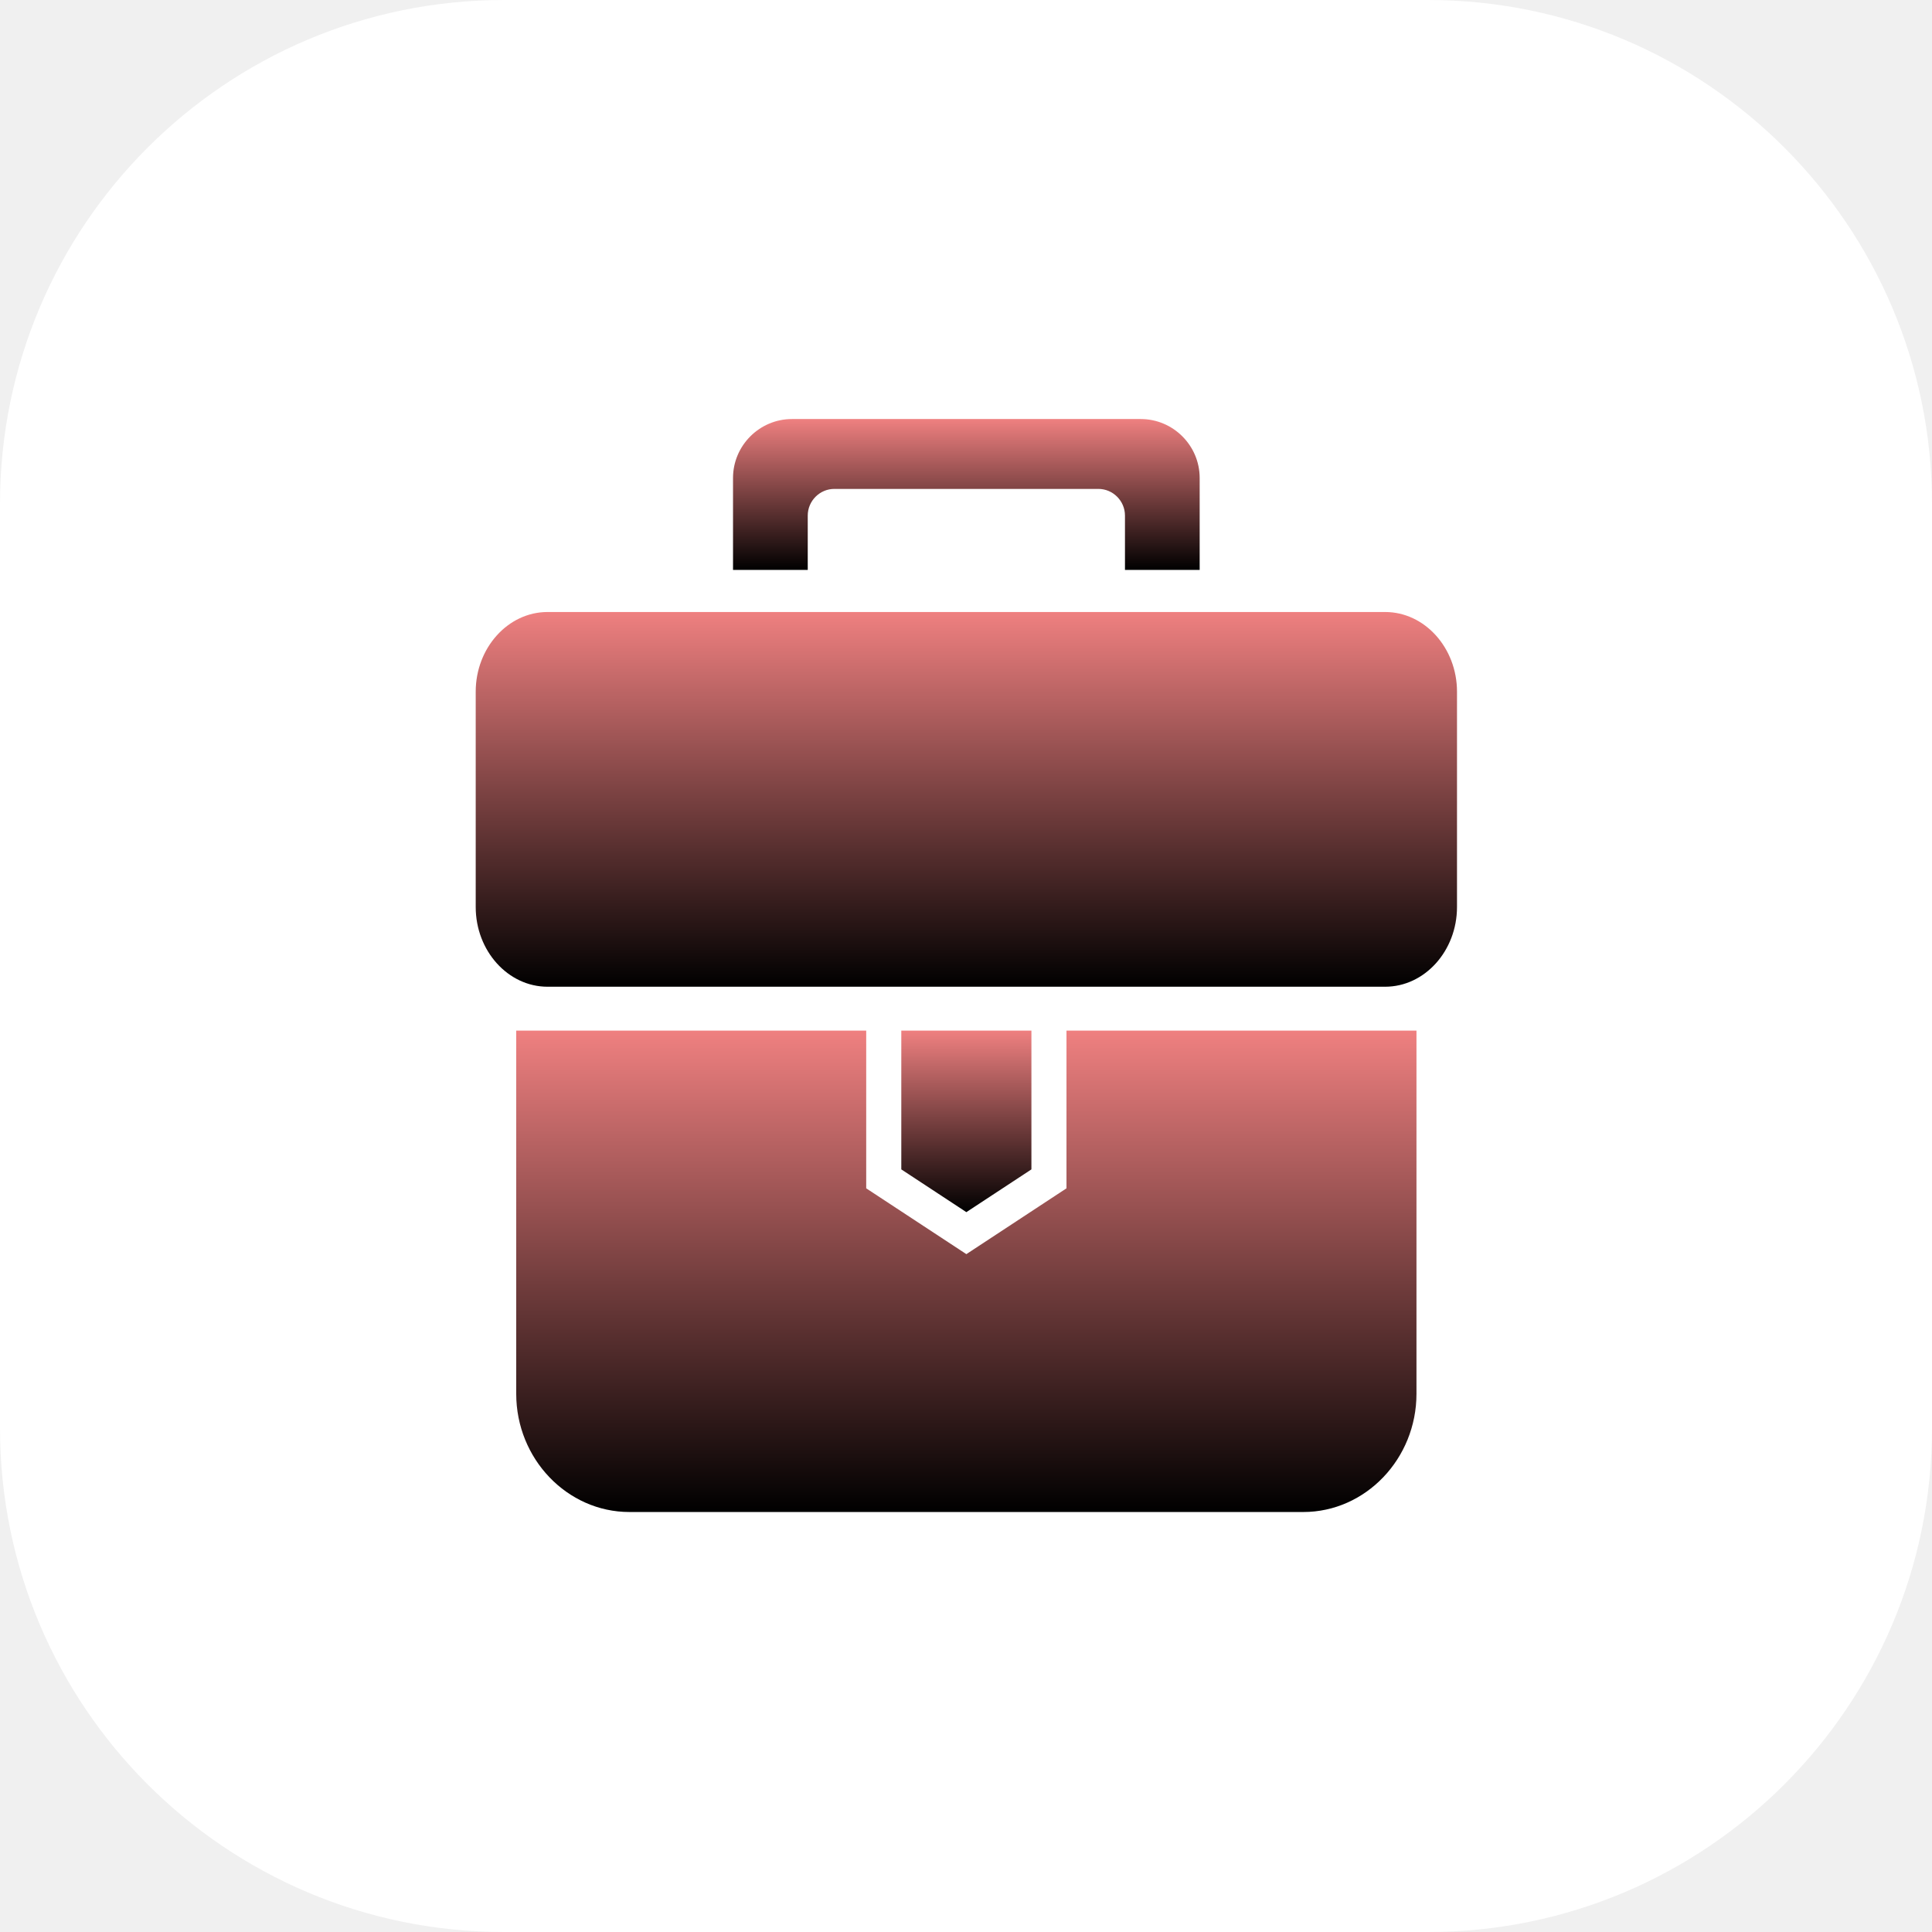
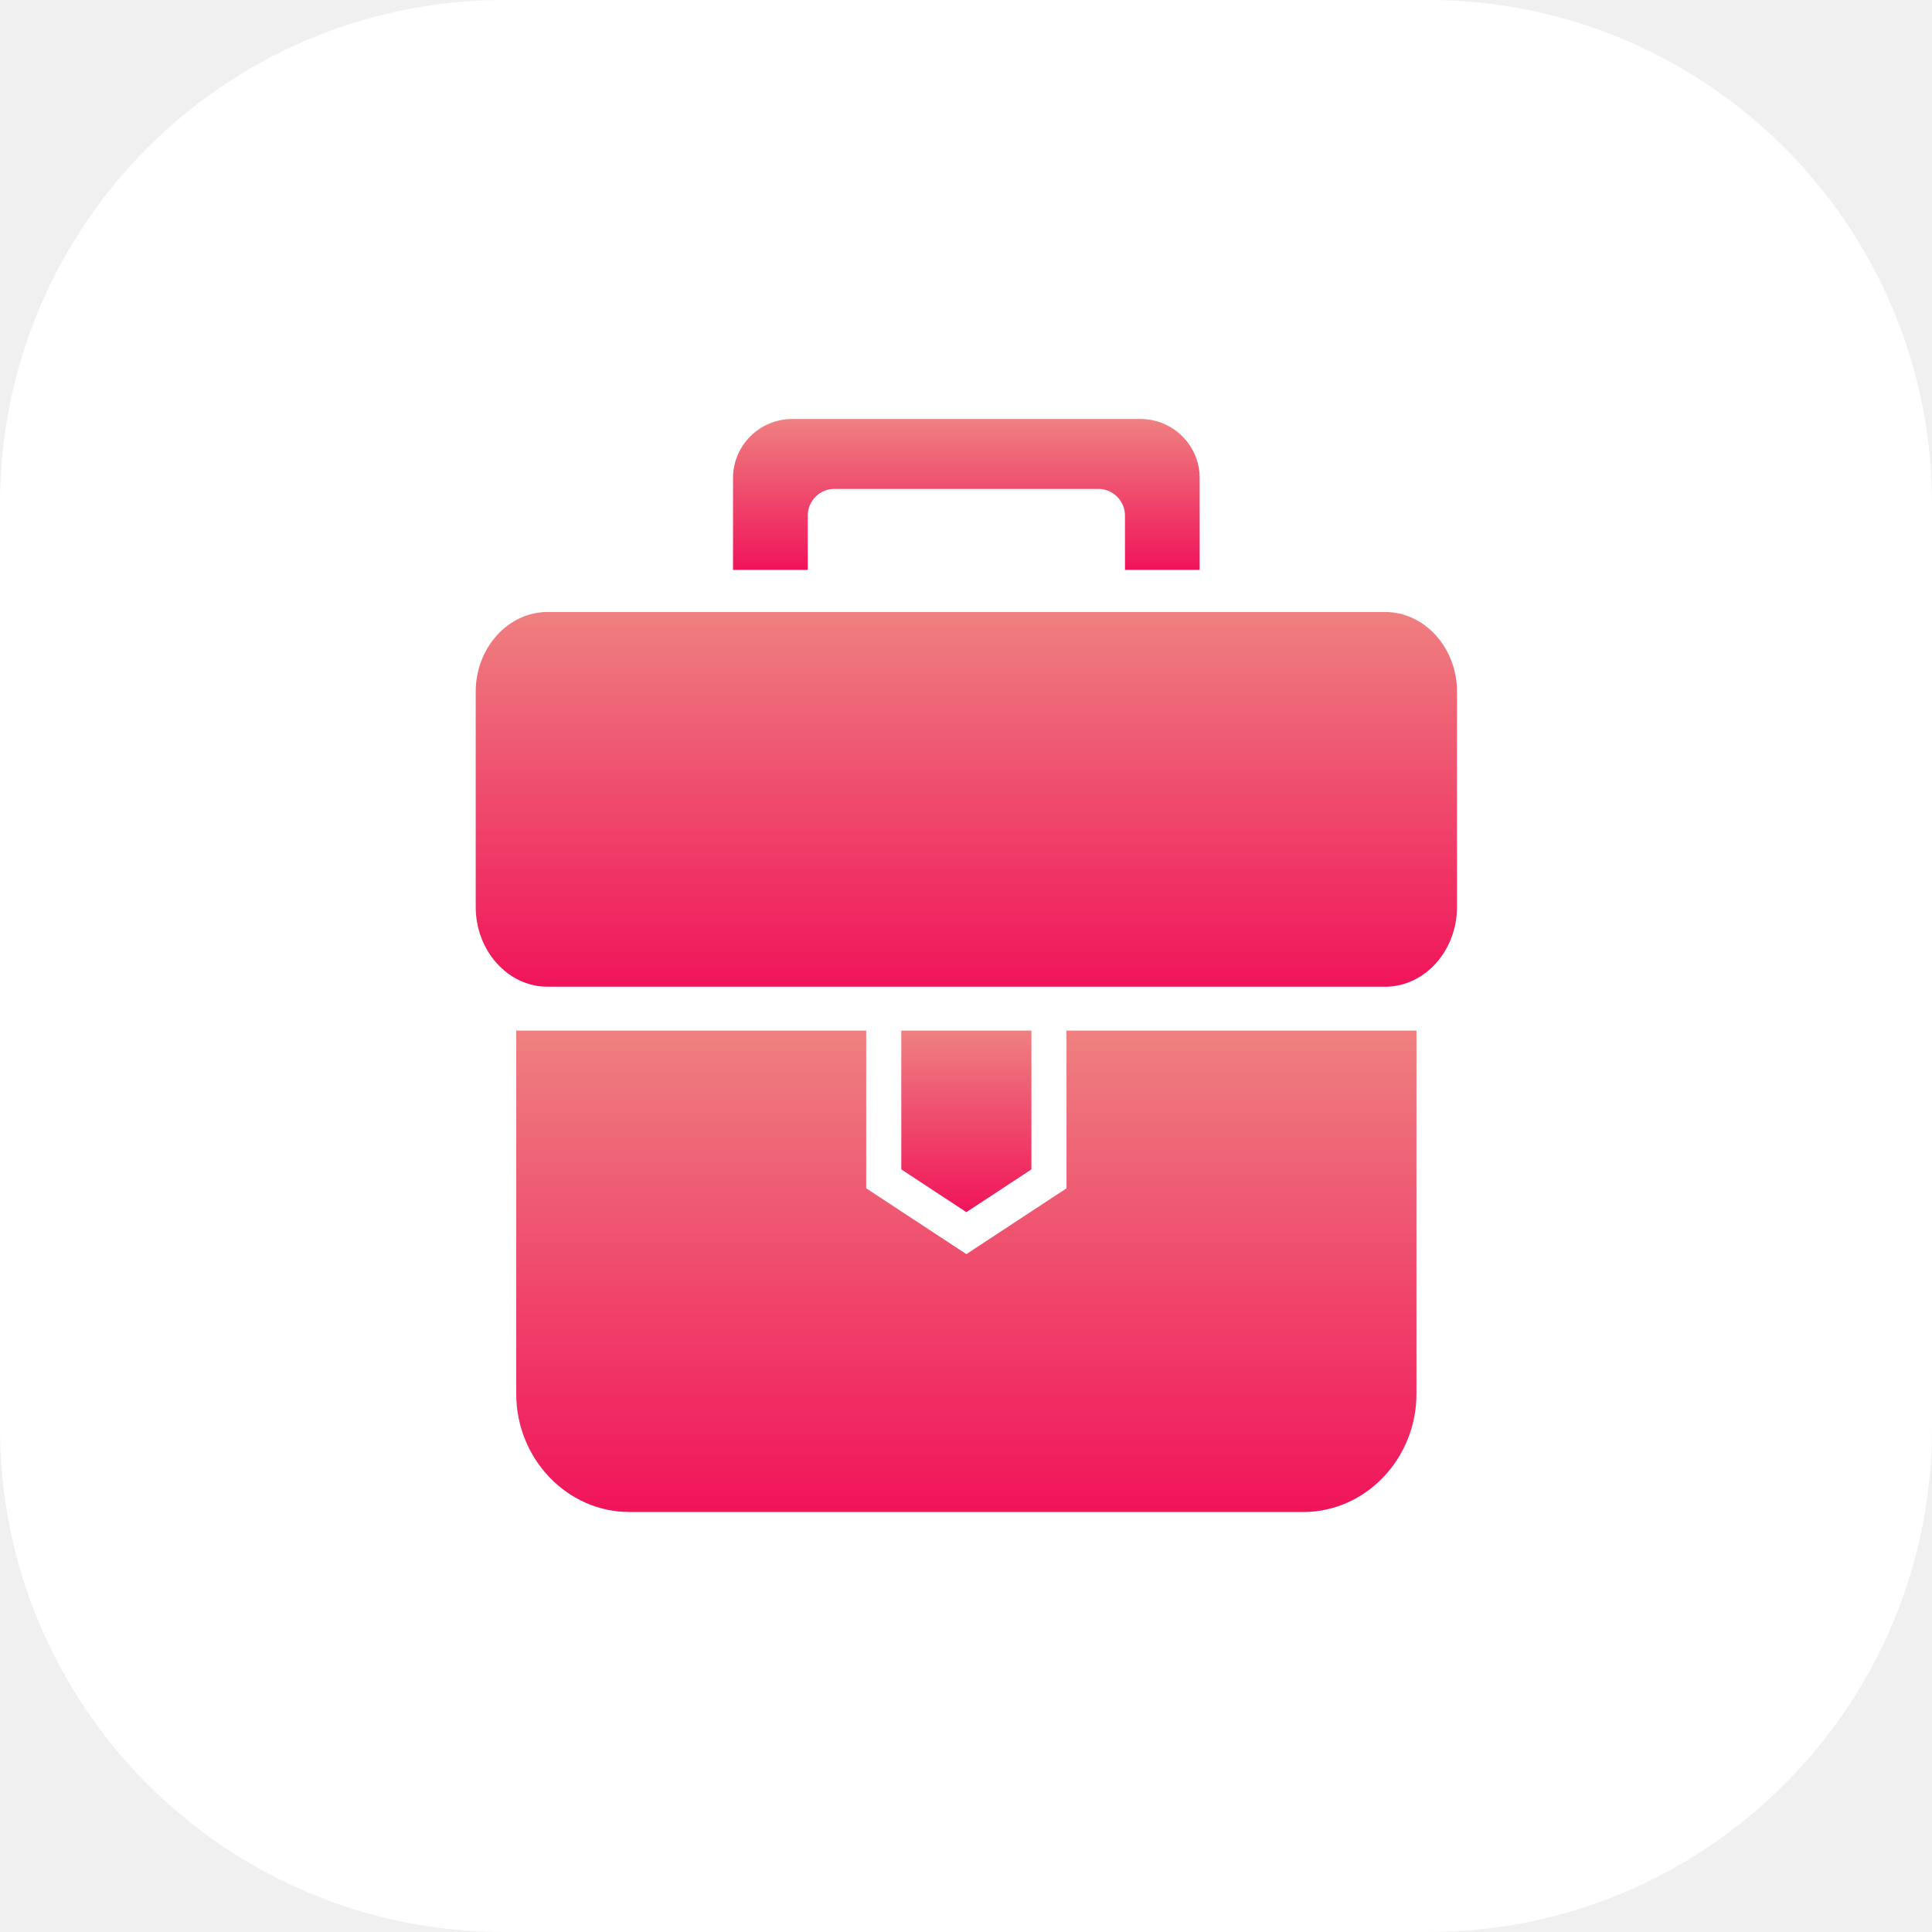
<svg xmlns="http://www.w3.org/2000/svg" width="92" height="92" viewBox="0 0 92 92" fill="none">
  <rect width="92" height="92" rx="24" fill="white" />
  <path fill-rule="evenodd" clip-rule="evenodd" d="M67.451 49.076V66.372C67.451 69.465 65.027 72 62.063 72H29.97C27.006 72 24.582 69.465 24.582 66.372V49.076H41.248V56.587L46.017 59.721L50.785 56.587V49.076H67.451Z" fill="url(#paint0_linear_39243_2167)" />
  <path fill-rule="evenodd" clip-rule="evenodd" d="M42.919 49.076V55.685L46.017 57.721L49.115 55.685V49.076H42.919Z" fill="url(#paint1_linear_39243_2167)" />
  <path fill-rule="evenodd" clip-rule="evenodd" d="M26.073 29.143H65.96C67.842 29.143 69.381 30.851 69.381 32.938V43.191C69.381 45.279 67.842 46.987 65.96 46.987H50.314H41.719H26.073C24.191 46.987 22.653 45.279 22.653 43.191V32.938C22.653 30.851 24.191 29.143 26.073 29.143Z" fill="url(#paint2_linear_39243_2167)" />
  <path fill-rule="evenodd" clip-rule="evenodd" d="M37.712 19.954H54.321C55.865 19.954 57.127 21.217 57.127 22.76V27.138H53.57V24.551C53.57 23.854 53 23.281 52.302 23.281H39.731C39.034 23.281 38.464 23.854 38.464 24.551V27.138H34.906V22.76C34.906 21.217 36.169 19.954 37.712 19.954Z" fill="url(#paint3_linear_39243_2167)" />
  <defs>
    <linearGradient id="paint0_linear_39243_2167" x1="46.017" y1="49.076" x2="46.017" y2="72" gradientUnits="userSpaceOnUse">
      <stop stop-color="#EF8080" />
-       <stop offset="1" stop-color="$color-red" />
+       <stop offset="1" stop-color="#F0145A" />
    </linearGradient>
    <linearGradient id="paint1_linear_39243_2167" x1="46.017" y1="49.076" x2="46.017" y2="57.721" gradientUnits="userSpaceOnUse">
      <stop stop-color="#EF8080" />
-       <stop offset="1" stop-color="$color-red" />
+       <stop offset="1" stop-color="#F0145A" />
    </linearGradient>
    <linearGradient id="paint2_linear_39243_2167" x1="46.017" y1="29.143" x2="46.017" y2="46.987" gradientUnits="userSpaceOnUse">
      <stop stop-color="#EF8080" />
-       <stop offset="1" stop-color="$color-red" />
+       <stop offset="1" stop-color="#F0145A" />
    </linearGradient>
    <linearGradient id="paint3_linear_39243_2167" x1="46.017" y1="19.954" x2="46.017" y2="27.138" gradientUnits="userSpaceOnUse">
      <stop stop-color="#EF8080" />
-       <stop offset="1" stop-color="$color-red" />
+       <stop offset="1" stop-color="#F0145A" />
    </linearGradient>
  </defs>
</svg>
